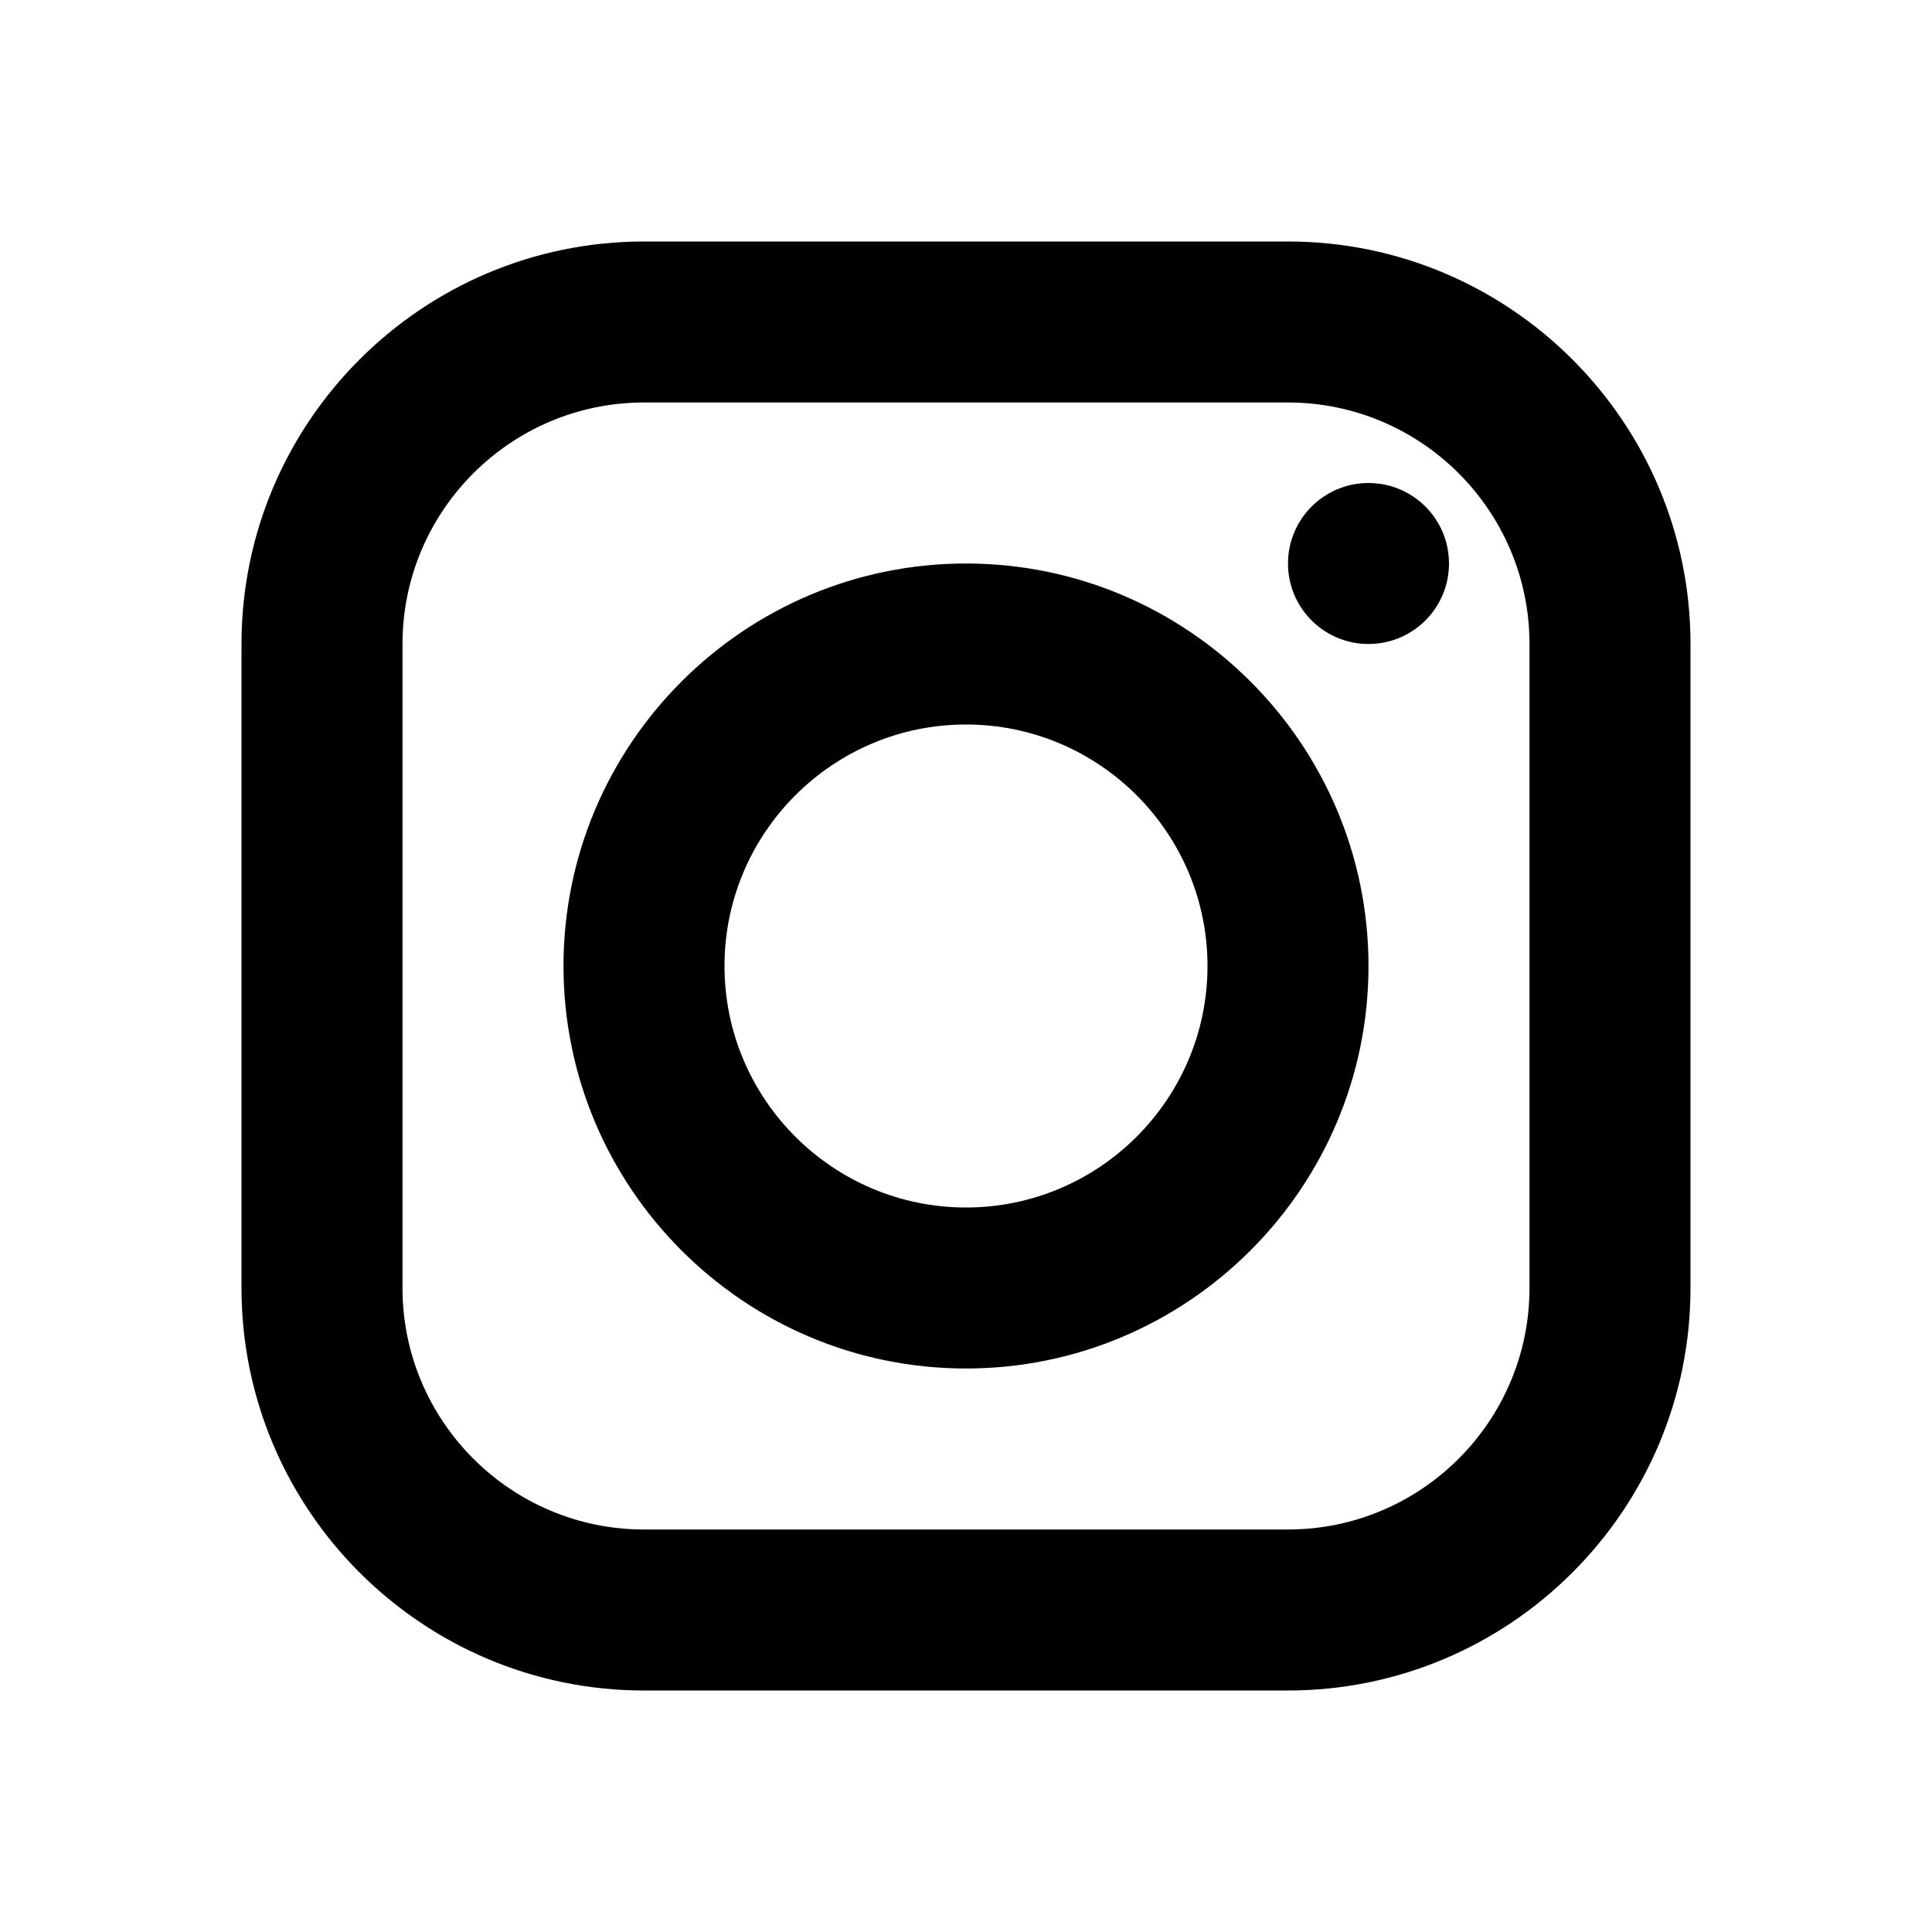
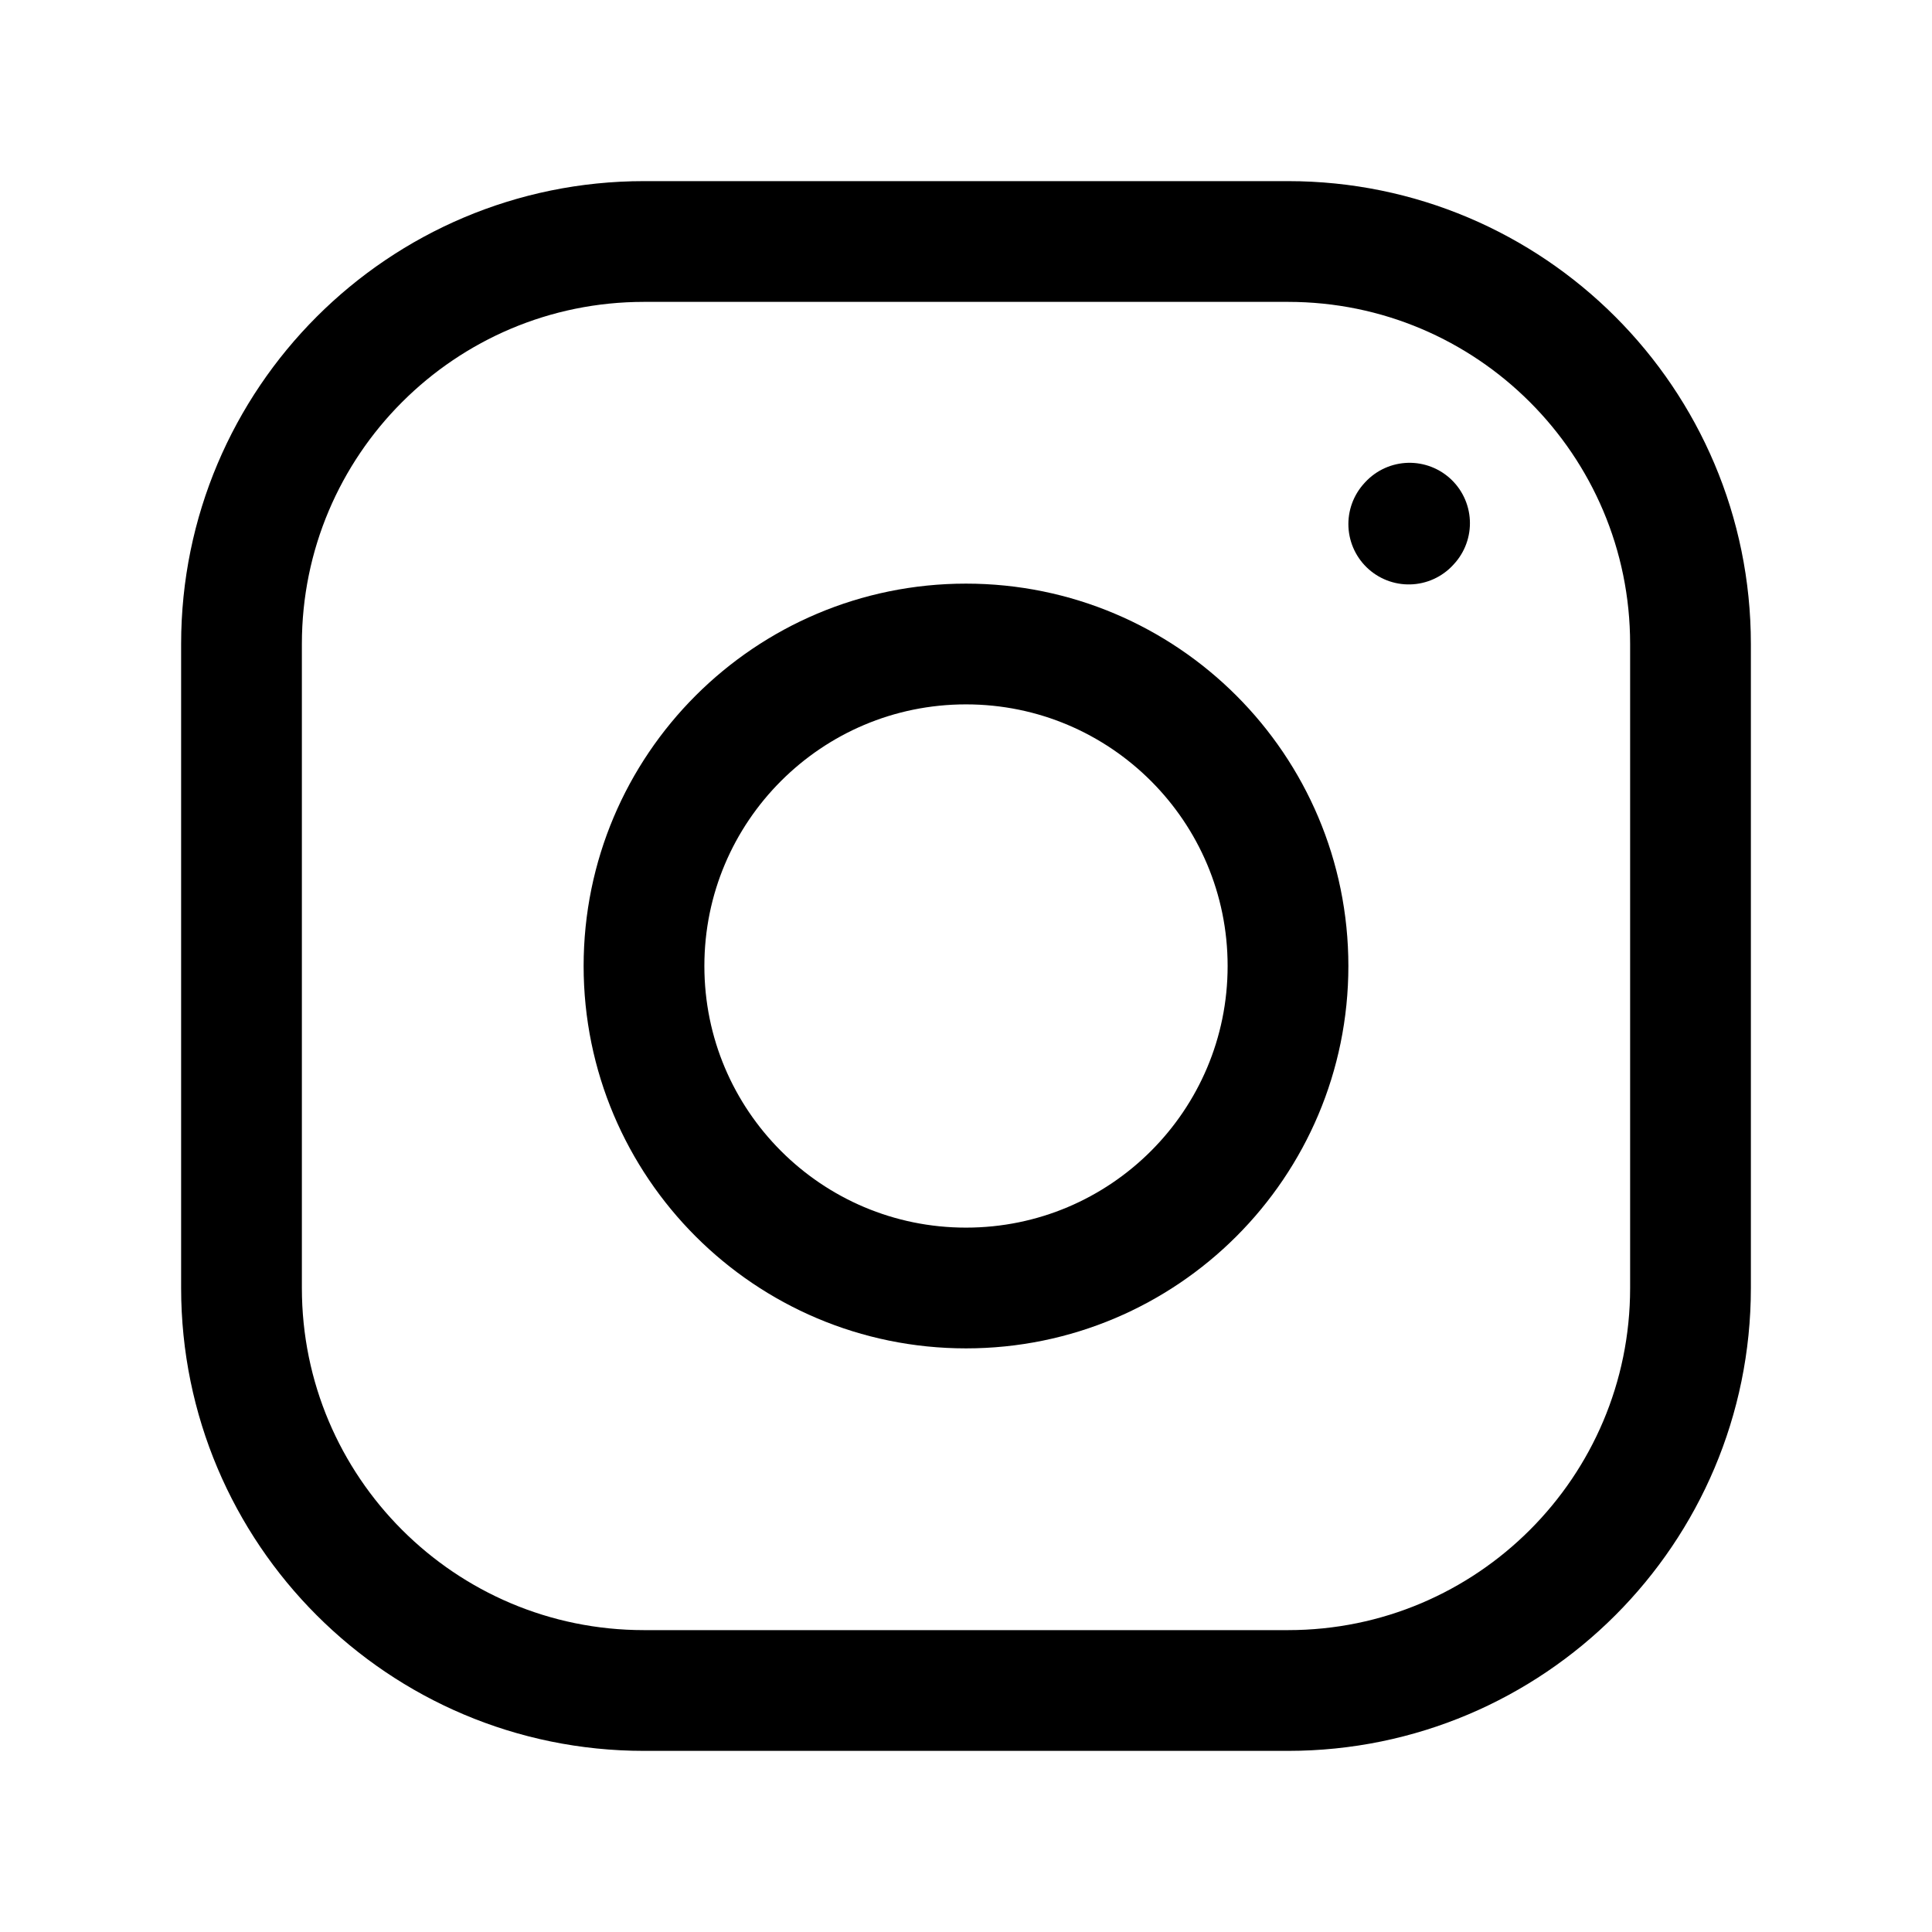
- <svg xmlns="http://www.w3.org/2000/svg" fill="#000000" viewBox="0 0 24 24" width="24px" height="24px">
-   <path d="M 8 3 C 5.243 3 3 5.243 3 8 L 3 16 C 3 18.757 5.243 21 8 21 L 16 21 C 18.757 21 21 18.757 21 16 L 21 8 C 21 5.243 18.757 3 16 3 L 8 3 z M 8 5 L 16 5 C 17.654 5 19 6.346 19 8 L 19 16 C 19 17.654 17.654 19 16 19 L 8 19 C 6.346 19 5 17.654 5 16 L 5 8 C 5 6.346 6.346 5 8 5 z M 17 6 A 1 1 0 0 0 16 7 A 1 1 0 0 0 17 8 A 1 1 0 0 0 18 7 A 1 1 0 0 0 17 6 z M 12 7 C 9.243 7 7 9.243 7 12 C 7 14.757 9.243 17 12 17 C 14.757 17 17 14.757 17 12 C 17 9.243 14.757 7 12 7 z M 12 9 C 13.654 9 15 10.346 15 12 C 15 13.654 13.654 15 12 15 C 10.346 15 9 13.654 9 12 C 9 10.346 10.346 9 12 9 z" />
+ <svg xmlns="http://www.w3.org/2000/svg" width="24px" height="24px" viewBox="0 0 24 24" fill="none">
+   <path d="M12 16C14.209 16 16 14.209 16 12C16 9.791 14.209 8 12 8C9.791 8 8 9.791 8 12C8 14.209 9.791 16 12 16Z" stroke="currentColor" stroke-width="1.5" stroke-linecap="round" stroke-linejoin="round" />
+   <path d="M3 16V8C3 5.239 5.239 3 8 3H16C18.761 3 21 5.239 21 8V16C21 18.761 18.761 21 16 21H8C5.239 21 3 18.761 3 16Z" stroke="currentColor" stroke-width="1.5" />
+   <path d="M17.5 6.51L17.51 6.499" stroke="currentColor" stroke-width="1.5" stroke-linecap="round" stroke-linejoin="round" />
</svg>
